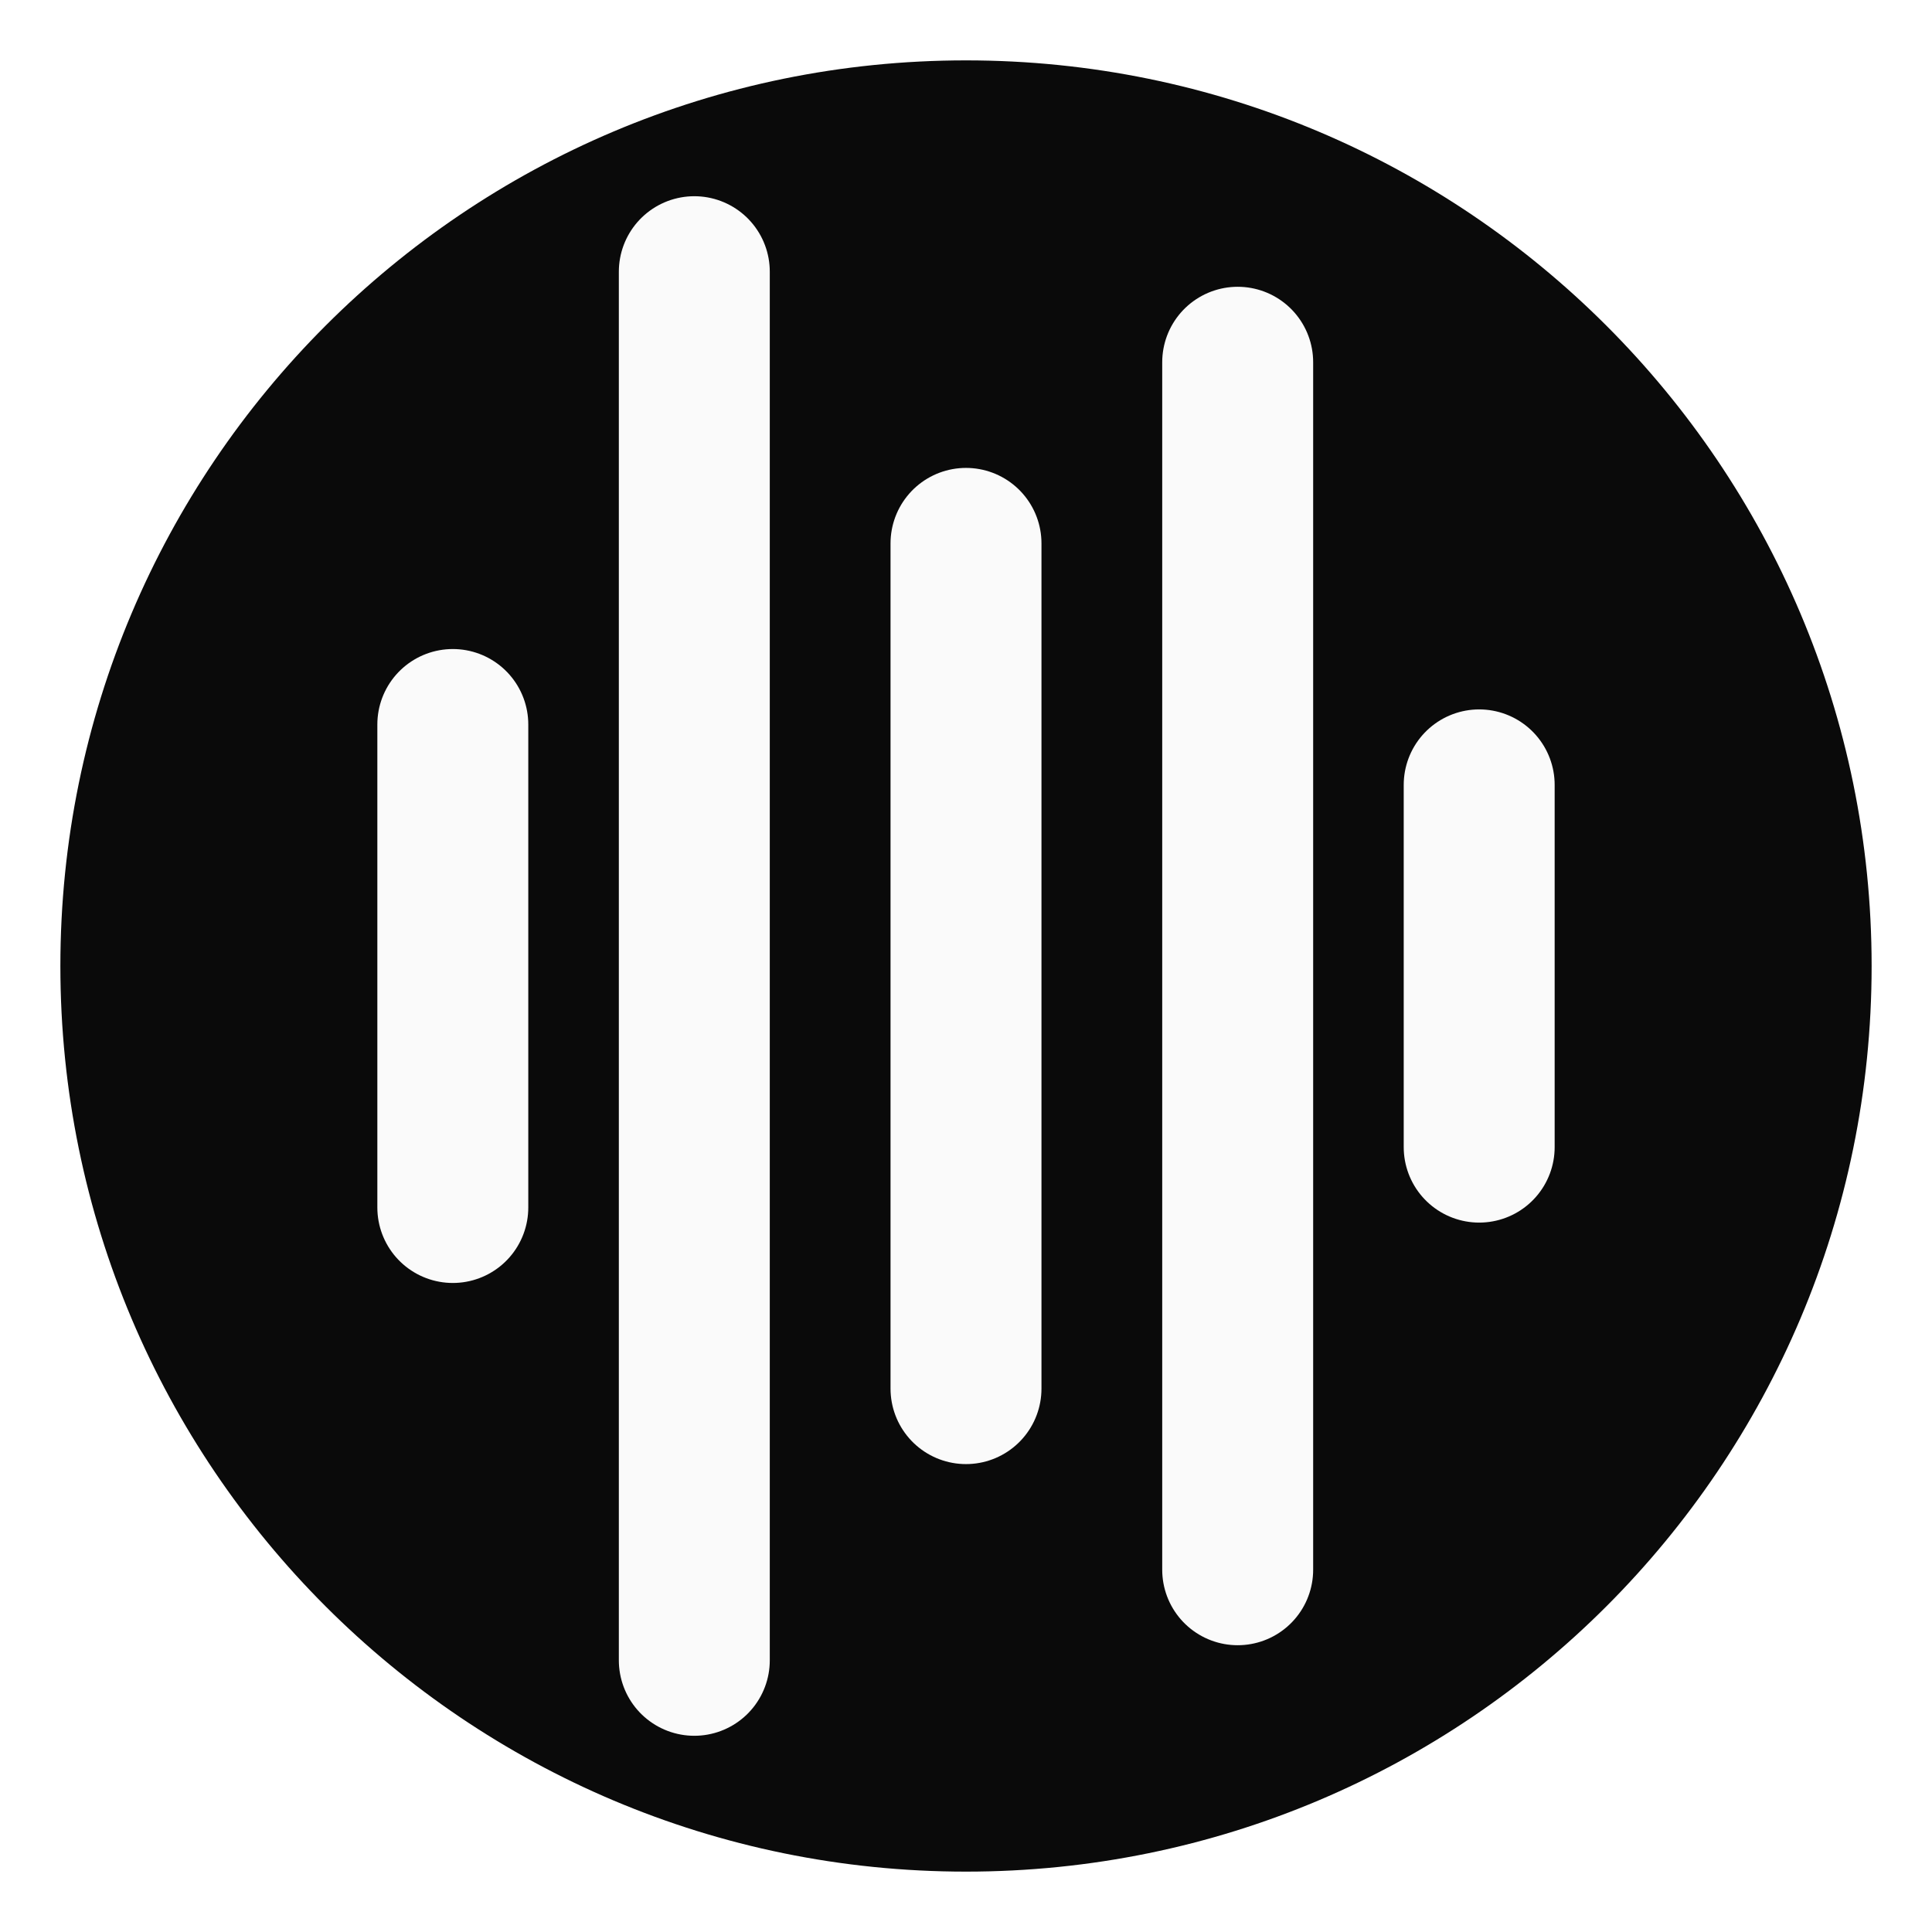
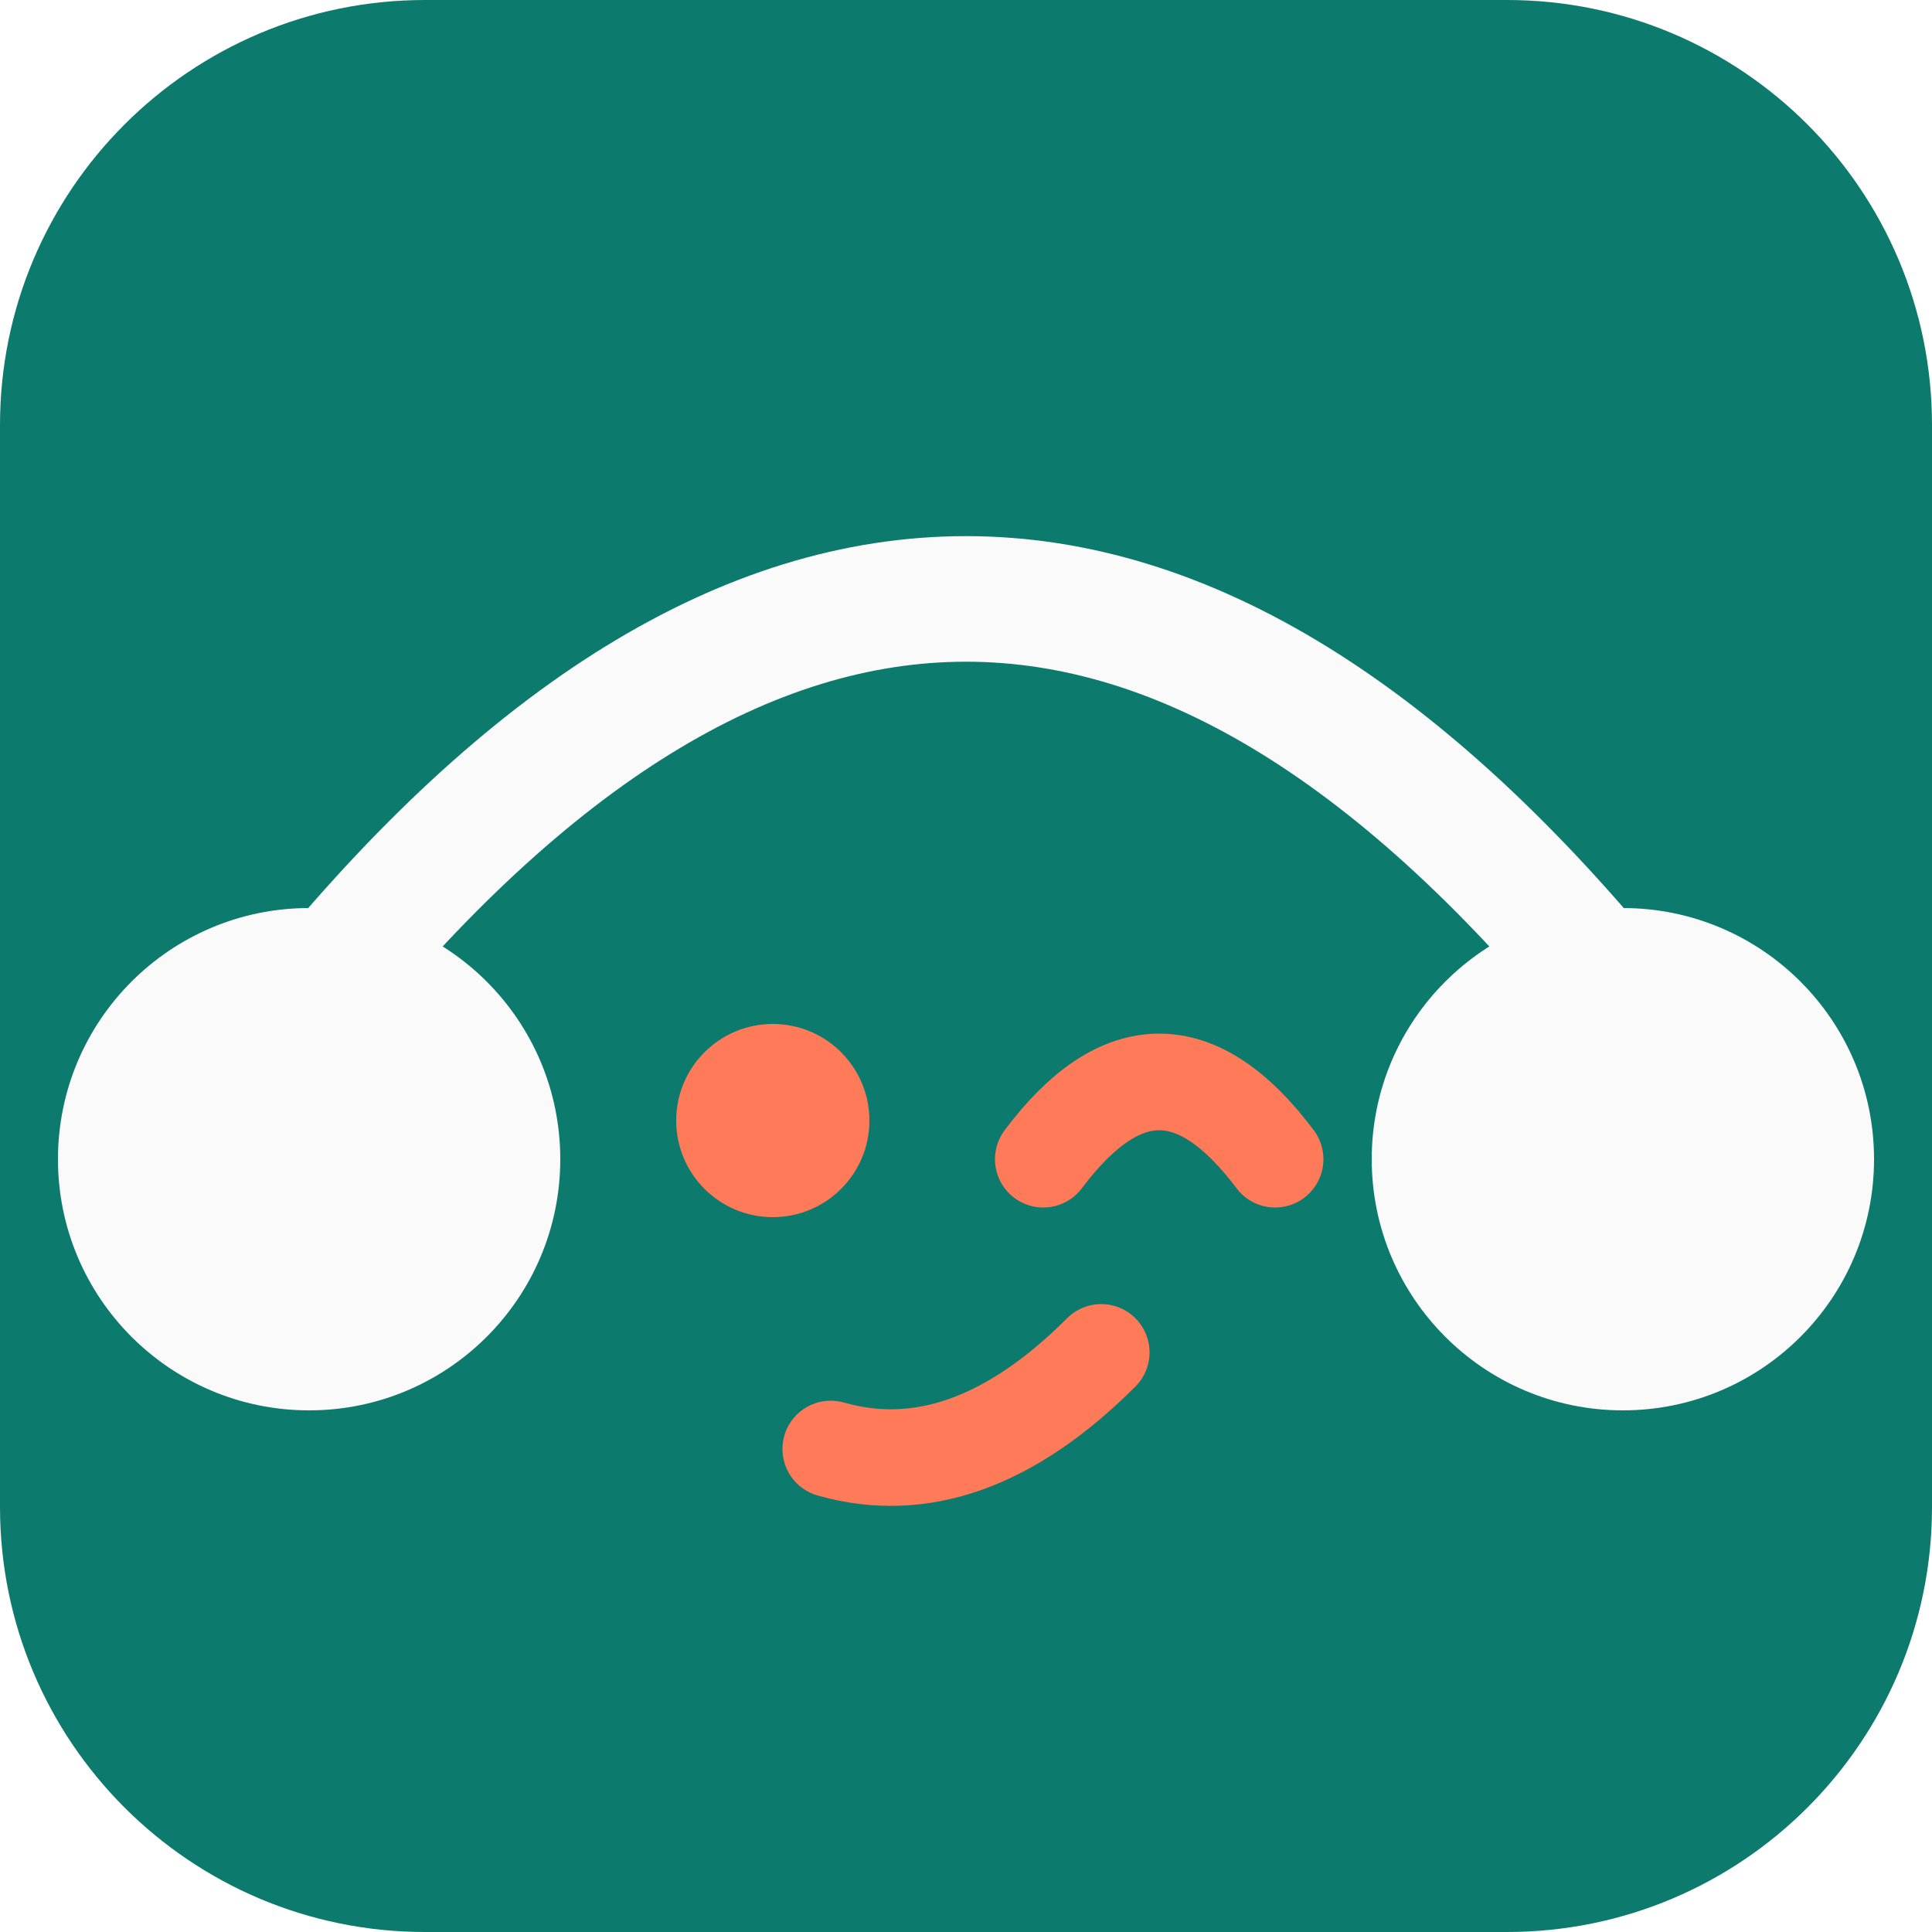
- <svg xmlns="http://www.w3.org/2000/svg" viewBox="0 0 64 64">
+ <svg xmlns="http://www.w3.org/2000/svg" viewBox="0 0 100 100">
  <style>
-     .bg { fill: #0a0a0a; }
-     .fg { stroke: #fafafa; }
+     .bg    { fill: #0d7a6e; }
+     .cup   { fill: #fafafa; }
+     .band  { fill: none; stroke: #fafafa; }
+     .eye   { fill: #ff7a59; }
+     .wink,
+     .mouth { fill: none; stroke: #ff7a59; }
+ 
+     @media (max-width: 28px) {
+       .eye, .wink, .mouth { display: none; }
+     }
+ 
    @media (prefers-color-scheme: dark) {
-       .bg { fill: #fafafa; }
-       .fg { stroke: #0a0a0a; }
+       .bg    { fill: #3dd6c2; }
+       .cup   { fill: #0a0a0a; }
+       .band  { stroke: #0a0a0a; }
+       .eye   { fill: #ff9272; }
+       .wink,
+       .mouth { stroke: #ff9272; }
    }
  </style>
-   <circle class="bg" cx="32" cy="32" r="30" />
-   <g class="fg" fill="none" stroke-width="5" stroke-linecap="round">
-     <line x1="15" y1="24" x2="15" y2="40" />
-     <line x1="23" y1="9" x2="23" y2="55" />
-     <line x1="32" y1="18" x2="32" y2="46" />
-     <line x1="41" y1="12" x2="41" y2="52" />
-     <line x1="49" y1="26" x2="49" y2="38" />
-   </g>
+   <rect class="bg" width="100" height="100" rx="22" />
+   <path class="band" d="M 16 52 Q 50 10, 84 52" stroke-width="6.5" stroke-linecap="round" />
+   <circle class="cup" cx="16" cy="60" r="13" />
+   <circle class="cup" cx="84" cy="60" r="13" />
+   <circle class="eye" cx="40" cy="58" r="5" />
+   <path class="wink" d="M 54 60 Q 60 52, 66 60" stroke-width="5" stroke-linecap="round" />
+   <path class="mouth" d="M 43 75 Q 50 77, 57 70" stroke-width="5" stroke-linecap="round" />
</svg>
